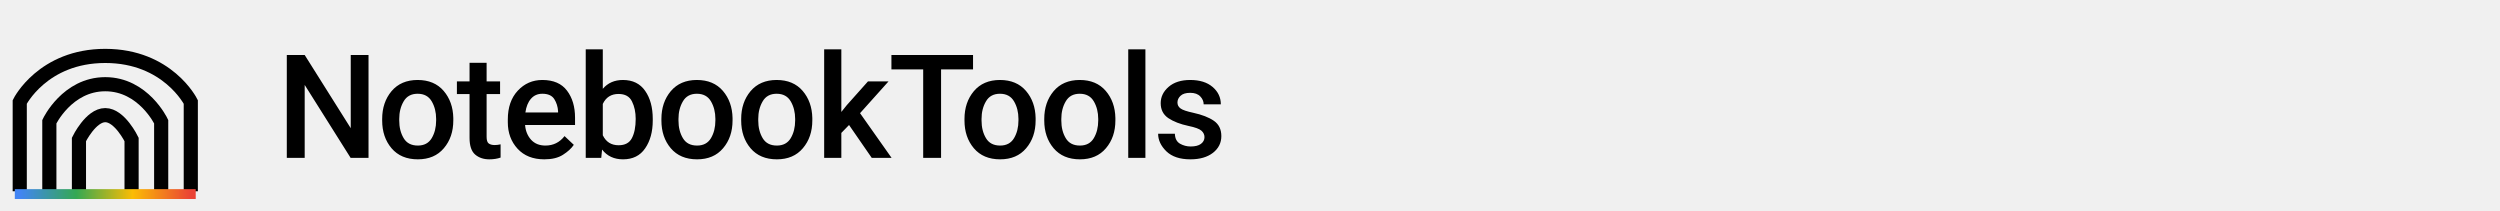
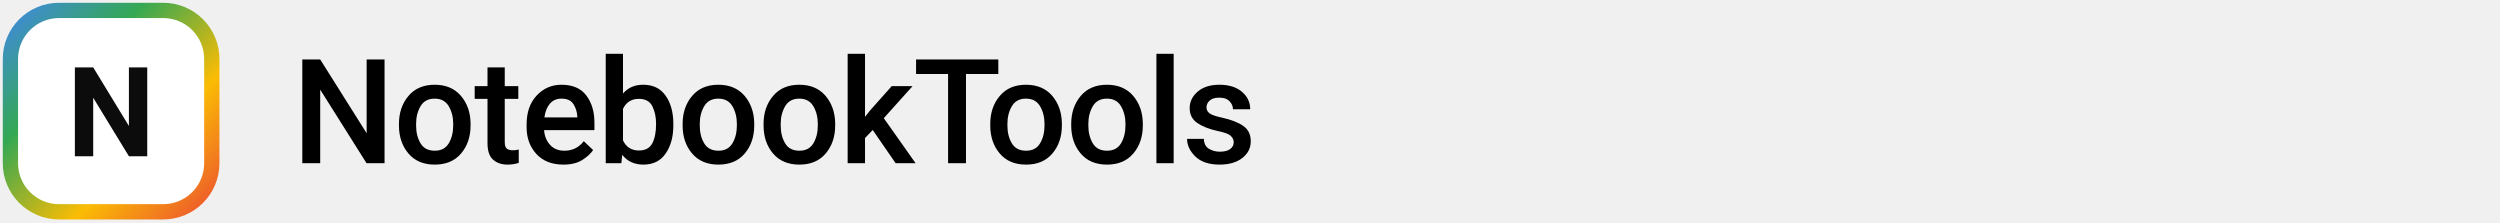
- <svg xmlns="http://www.w3.org/2000/svg" viewBox="0 0 380 32" fill="none" role="img" aria-label="NotebookTools">
-   <g stroke="currentColor" stroke-linecap="square" stroke-width="2.15" fill="none">
-     <path d="M3 28V15.5C3 15.5 6.5 8.5 16 8.5C25.5 8.5 29 15.5 29 15.5V28" />
-     <path d="M7.5 28V18.5C7.5 18.5 10.2 12.8 16 12.8C21.8 12.8 24.5 18.5 24.5 18.5V28" />
-     <path d="M12 28V21.2C12 21.2 13.8 17.5 16 17.5C18.2 17.5 20 21.2 20 21.2V28" />
-   </g>
-   <path d="M3 29.5H29" stroke="url(#mark-accent)" stroke-width="1.5" stroke-linecap="square" />
-   <text x="42" y="24" fill="currentColor" font-family="'Google Sans', 'Product Sans', Roboto, Arial, sans-serif" font-size="22" font-weight="500" letter-spacing="-0.4">NotebookTools</text>
+ <svg xmlns="http://www.w3.org/2000/svg" viewBox="0 0 360 32" fill="none" role="img" aria-label="NotebookTools">
+   <rect x="1.5" y="1.5" width="29" height="29" rx="7" stroke="url(#nt-rainbow)" stroke-width="2.2" fill="#fff" />
+   <text x="16" y="22.5" text-anchor="middle" fill="#0c0c0c" font-family="Roboto, Arial, sans-serif" font-size="18" font-weight="600">N</text>
+   <text x="42" y="23.5" fill="currentColor" font-family="Roboto, Arial, sans-serif" font-size="21" font-weight="500" letter-spacing="-0.3">NotebookTools</text>
  <defs>
-     <linearGradient id="mark-accent" x1="3" y1="0" x2="29" y2="0" gradientUnits="userSpaceOnUse">
+     <linearGradient id="nt-rainbow" x1="0" y1="0" x2="32" y2="32" gradientUnits="userSpaceOnUse">
      <stop stop-color="#4285F4" />
      <stop offset="0.33" stop-color="#34A853" />
      <stop offset="0.66" stop-color="#FBBC04" />
      <stop offset="1" stop-color="#EA4335" />
    </linearGradient>
  </defs>
</svg>
